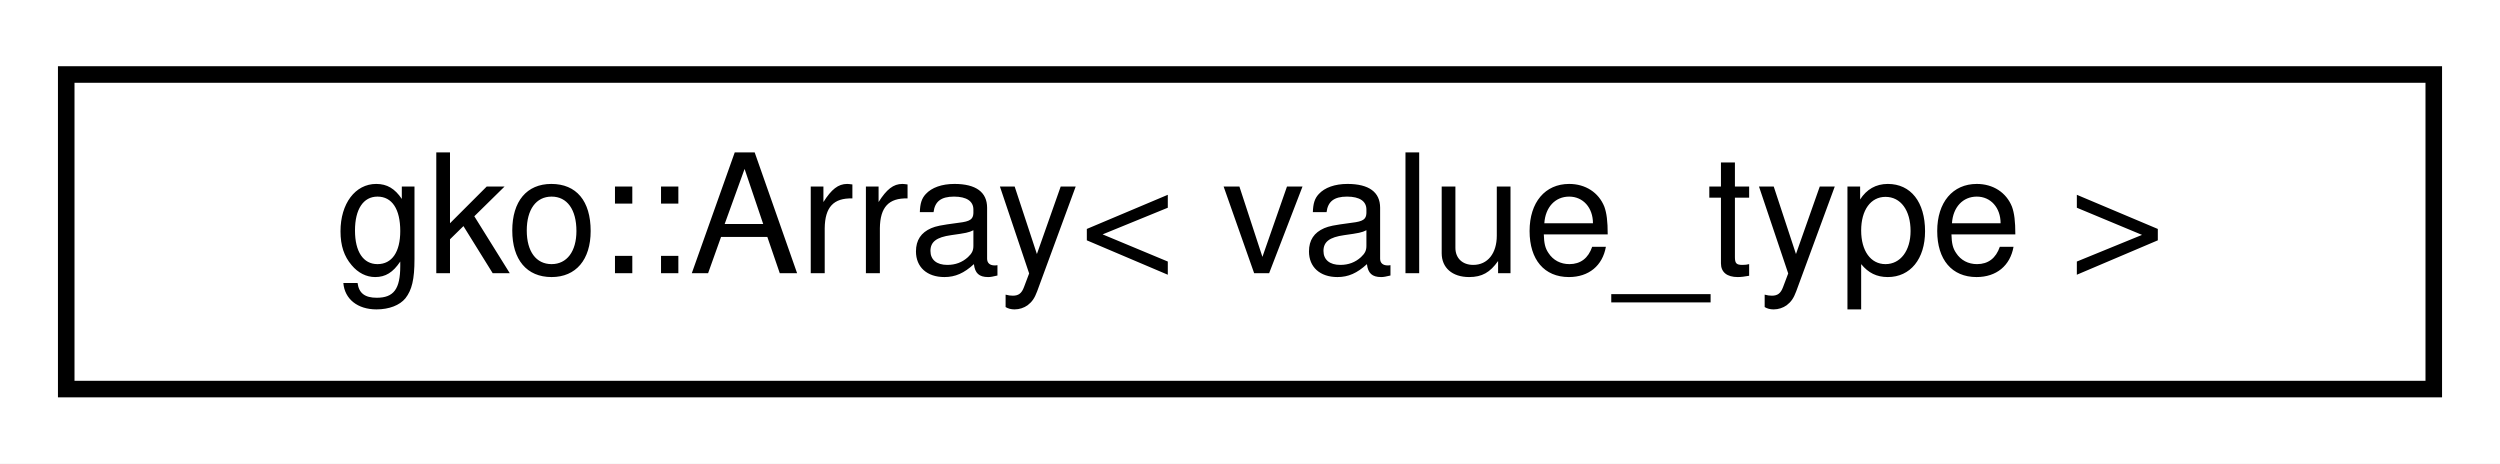
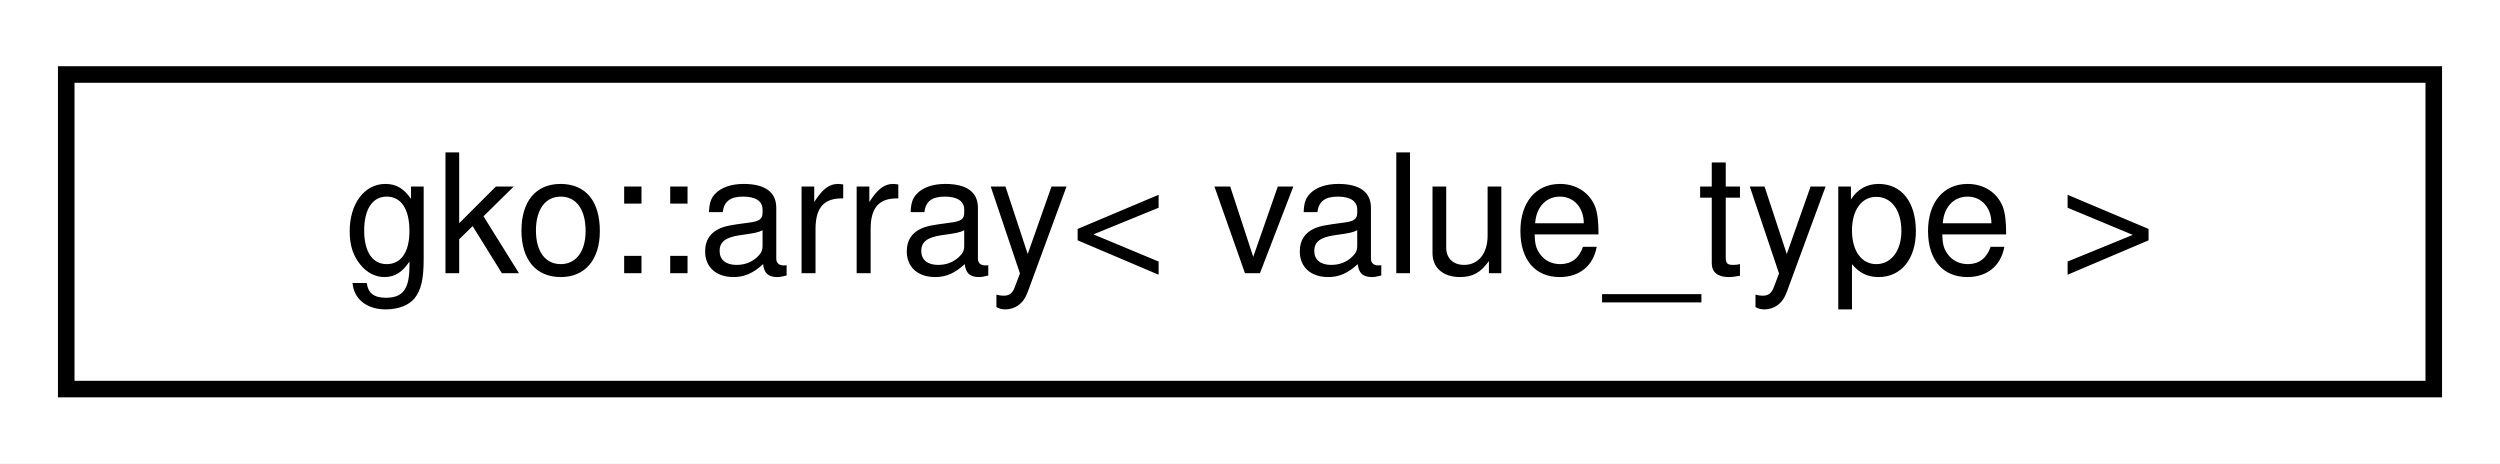
<svg xmlns="http://www.w3.org/2000/svg" xmlns:xlink="http://www.w3.org/1999/xlink" width="151pt" height="28pt" viewBox="0.00 0.00 151.00 28.00">
  <g id="graph0" class="graph" transform="scale(1 1) rotate(0) translate(4 24)">
    <polygon fill="#ffffff" stroke="transparent" points="-4,4 -4,-24 147,-24 147,4 -4,4" />
    <g id="node1" class="node">
      <g id="a_node1">
-         <a xlink:href="classgko_1_1Array.html" target="_top" xlink:title=" ">
+         <a xlink:href="classgko_1_1array.html" target="_top" xlink:title=" ">
          <polygon fill="#ffffff" stroke="#000000" points="0,-.5 0,-19.5 143,-19.5 143,-.5 0,-.5" />
-           <text text-anchor="middle" x="71.5" y="-7.5" font-family="Helvetica,sans-Serif" font-size="10.00" fill="#000000">gko::Array&lt; value_type &gt;</text>
+           <text text-anchor="middle" x="71.5" y="-7.5" font-family="Helvetica,sans-Serif" font-size="10.00" fill="#000000">gko::array&lt; value_type &gt;</text>
        </a>
      </g>
    </g>
  </g>
</svg>
